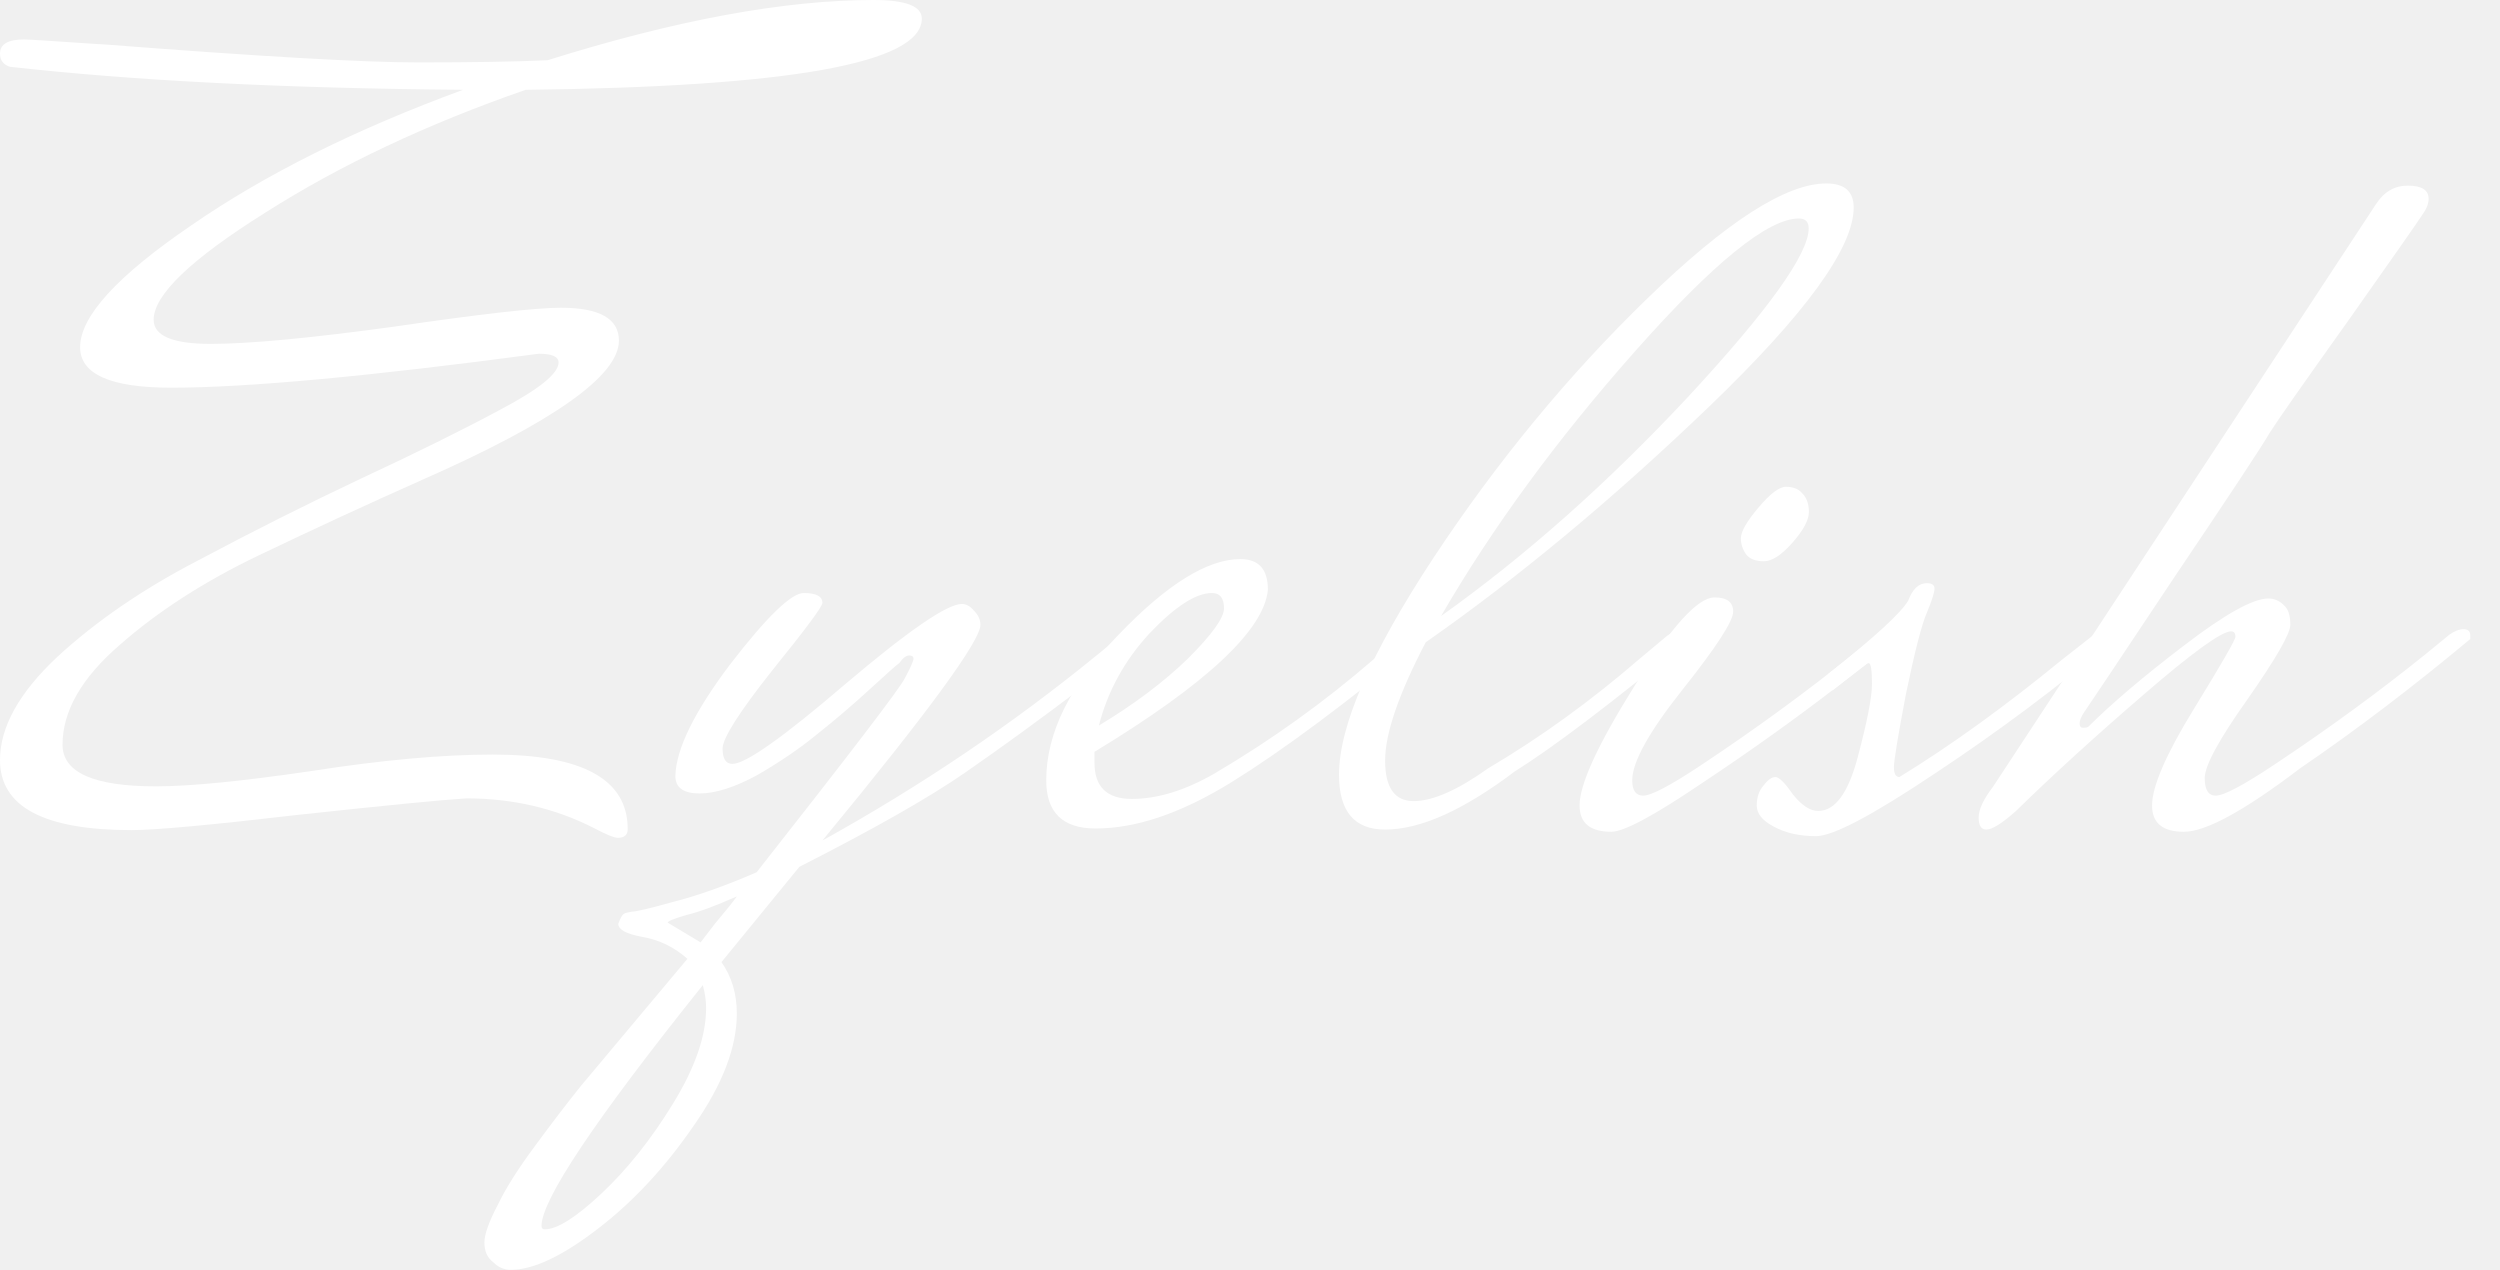
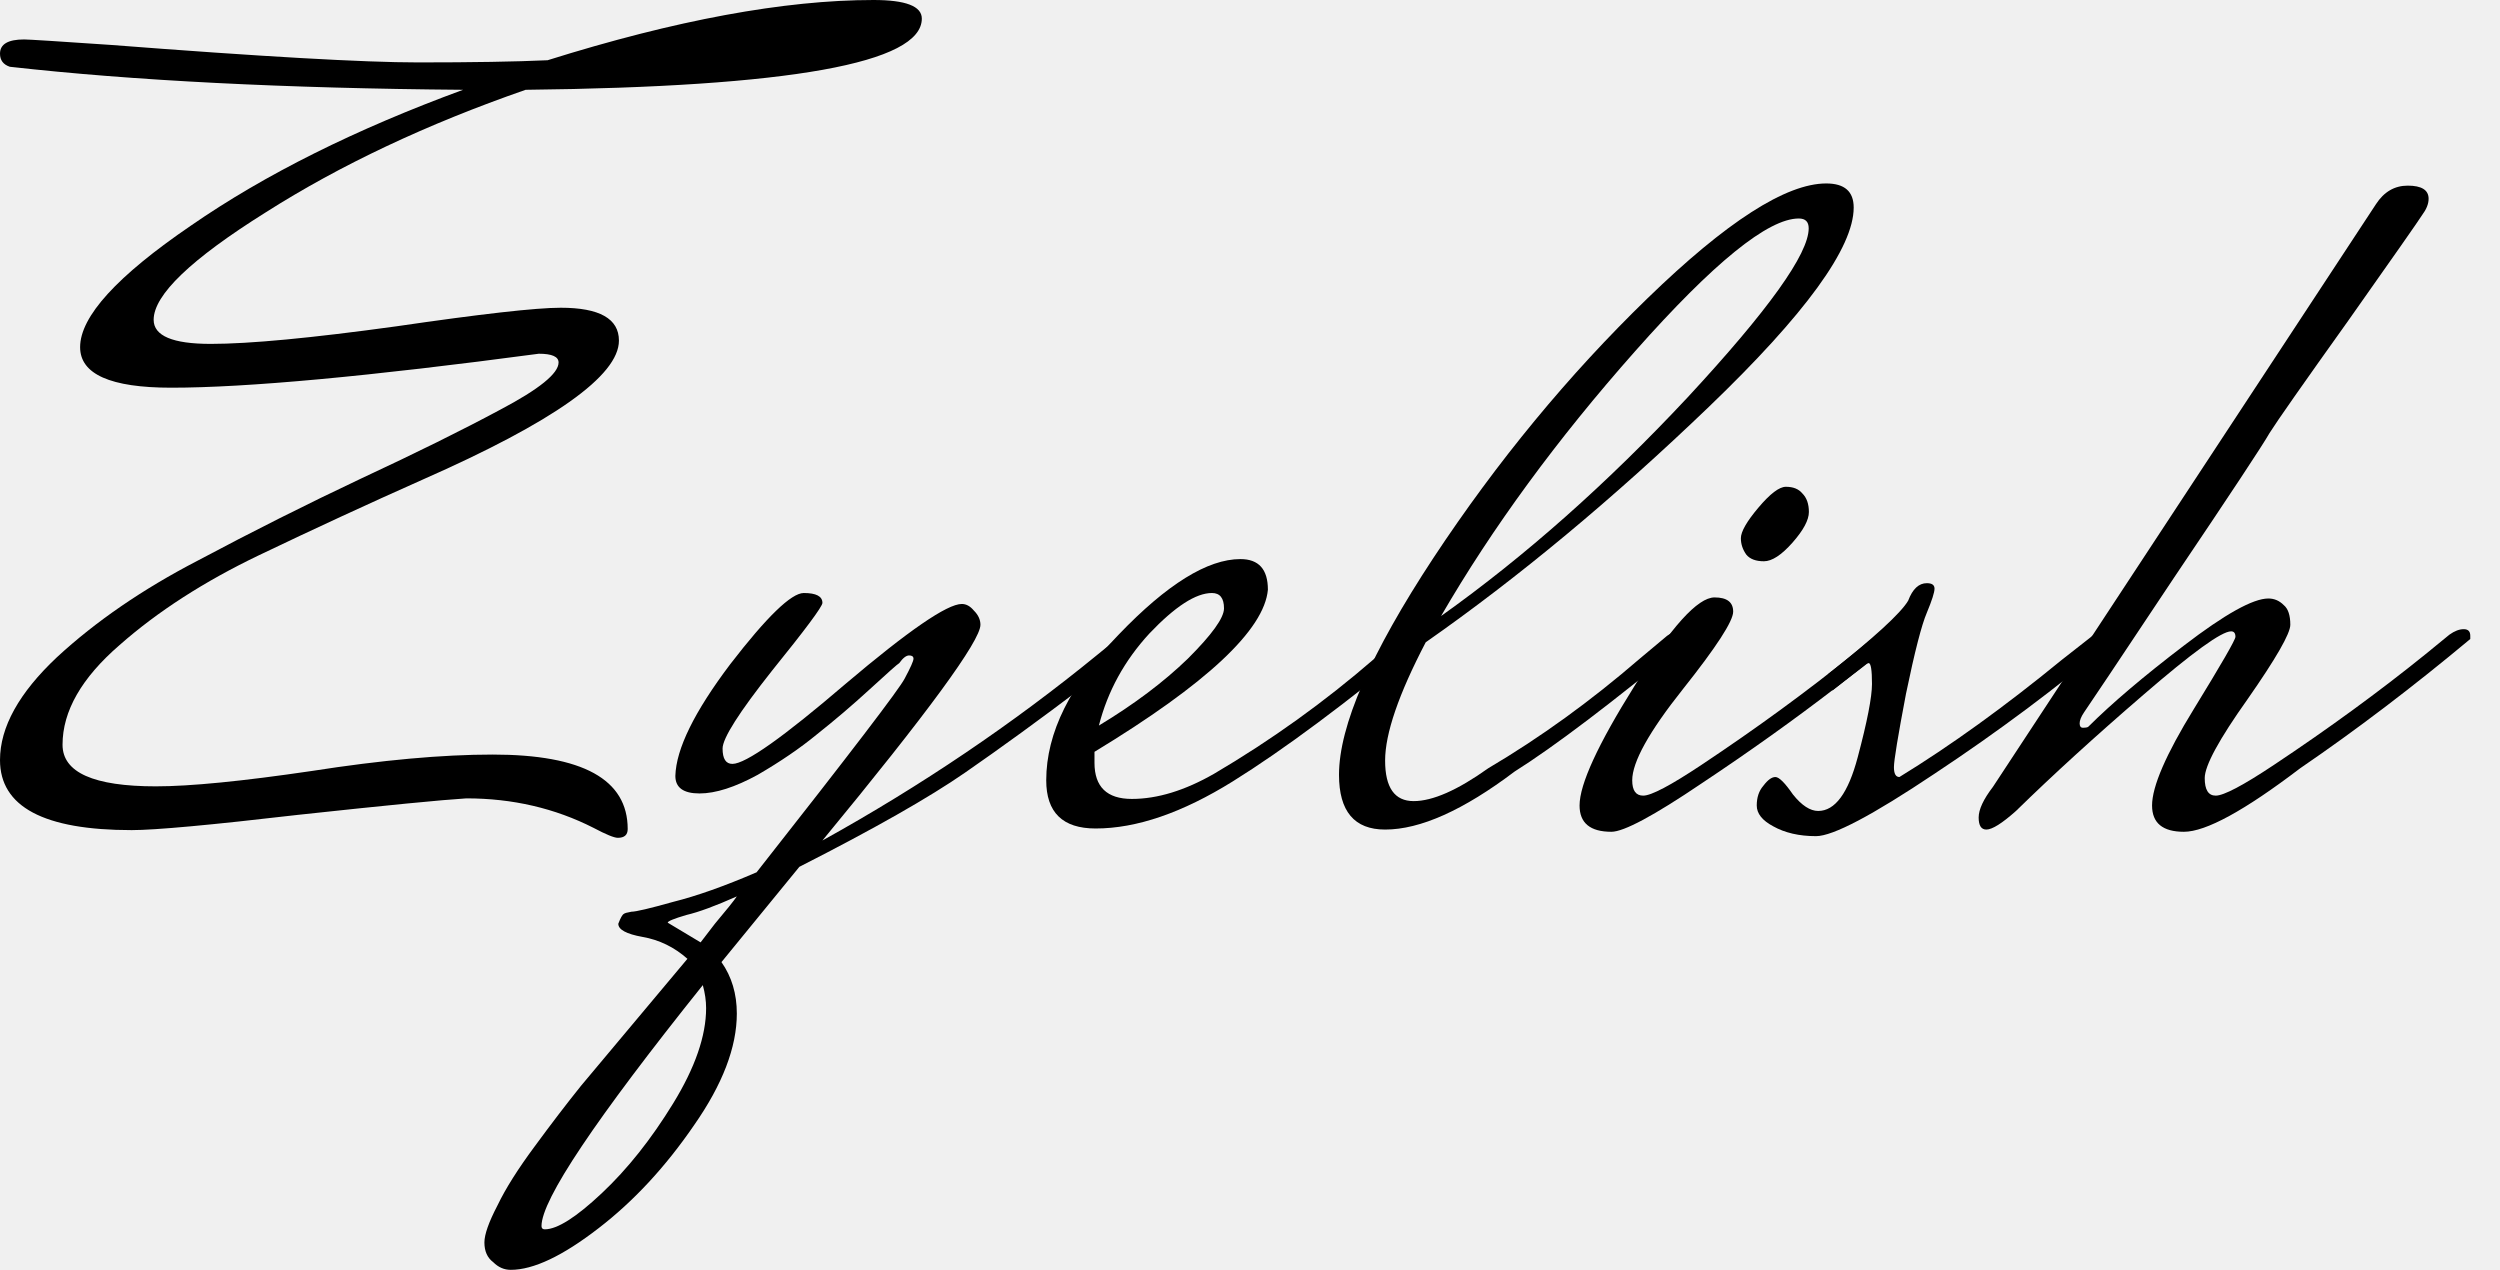
<svg xmlns="http://www.w3.org/2000/svg" width="63" height="32" viewBox="0 0 63 32" fill="none">
-   <path d="M3.872 8.059C3.872 8.463 4.351 8.666 5.31 8.666C6.287 8.666 7.845 8.519 9.983 8.224C12.122 7.912 13.505 7.755 14.131 7.755C15.108 7.755 15.597 8.031 15.597 8.583C15.597 9.466 13.947 10.634 10.647 12.088C9.283 12.695 7.909 13.33 6.526 13.992C5.144 14.655 3.973 15.409 3.014 16.255C2.056 17.083 1.576 17.921 1.576 18.767C1.576 19.466 2.36 19.816 3.927 19.816C4.793 19.816 6.102 19.687 7.854 19.429C9.624 19.153 11.145 19.015 12.417 19.015C14.684 19.015 15.818 19.641 15.818 20.892C15.818 21.039 15.735 21.113 15.569 21.113C15.477 21.113 15.274 21.03 14.961 20.864C13.984 20.367 12.915 20.119 11.753 20.119C11.145 20.156 9.734 20.294 7.522 20.533C5.31 20.791 3.908 20.919 3.318 20.919C1.106 20.919 0 20.331 0 19.153C0 18.325 0.479 17.46 1.438 16.559C2.415 15.657 3.595 14.848 4.978 14.13C6.36 13.394 7.734 12.704 9.098 12.06C10.481 11.416 11.652 10.837 12.61 10.322C13.587 9.807 14.076 9.411 14.076 9.135C14.076 8.988 13.91 8.914 13.578 8.914C9.301 9.485 6.213 9.77 4.314 9.77C2.784 9.77 2.019 9.429 2.019 8.749C2.019 7.976 2.95 6.955 4.812 5.685C6.674 4.397 8.96 3.257 11.67 2.263C7.172 2.226 3.365 2.033 0.249 1.683C0.083 1.628 0 1.518 0 1.352C0 1.113 0.203 0.994 0.608 0.994C0.719 0.994 1.447 1.04 2.793 1.132C6.591 1.426 9.172 1.573 10.536 1.573C11.9 1.573 12.988 1.555 13.799 1.518C17.026 0.506 19.764 0 22.013 0C22.824 0 23.23 0.156 23.23 0.469C23.23 1.591 19.902 2.189 13.246 2.263C10.758 3.128 8.573 4.158 6.692 5.354C4.812 6.532 3.872 7.433 3.872 8.059Z" fill="white" />
-   <path d="M17.655 23.748L18.015 23.279C18.31 22.929 18.494 22.699 18.568 22.589C18.033 22.828 17.609 22.985 17.296 23.058C16.983 23.15 16.826 23.215 16.826 23.251L17.655 23.748ZM17.794 25.404C17.794 25.22 17.766 25.027 17.711 24.825C15.001 28.21 13.646 30.234 13.646 30.896C13.646 30.951 13.673 30.979 13.729 30.979C14.042 30.979 14.521 30.675 15.166 30.068C15.812 29.461 16.411 28.707 16.964 27.805C17.517 26.904 17.794 26.103 17.794 25.404ZM15.581 23.279C15.637 23.132 15.683 23.049 15.72 23.031C15.738 23.012 15.803 22.994 15.913 22.975C16.024 22.975 16.374 22.893 16.964 22.727C17.554 22.58 18.255 22.331 19.066 21.982C21.426 18.983 22.67 17.355 22.799 17.097C22.947 16.821 23.02 16.655 23.02 16.6C23.02 16.545 22.983 16.517 22.91 16.517C22.836 16.517 22.753 16.582 22.661 16.711C22.624 16.729 22.375 16.95 21.914 17.373C21.472 17.778 21.029 18.155 20.587 18.505C20.163 18.854 19.665 19.194 19.093 19.526C18.522 19.838 18.033 19.995 17.628 19.995C17.222 19.995 17.019 19.848 17.019 19.553C17.038 18.872 17.499 17.934 18.402 16.738C19.324 15.542 19.942 14.944 20.255 14.944C20.568 14.944 20.725 15.027 20.725 15.193C20.725 15.285 20.301 15.855 19.453 16.904C18.623 17.953 18.209 18.606 18.209 18.863C18.209 19.121 18.291 19.25 18.457 19.25C18.789 19.25 19.739 18.578 21.306 17.235C22.891 15.892 23.868 15.22 24.237 15.22C24.348 15.22 24.449 15.275 24.541 15.386C24.652 15.496 24.707 15.616 24.707 15.745C24.707 16.149 23.38 17.962 20.725 21.181C23.214 19.802 25.528 18.238 27.666 16.49L28.275 15.993C28.422 15.901 28.542 15.855 28.634 15.855C28.726 15.855 28.772 15.901 28.772 15.993L28.745 16.103C28.837 16.103 28.348 16.508 27.279 17.318C26.21 18.127 25.223 18.845 24.32 19.47C23.417 20.096 22.025 20.887 20.144 21.844L18.181 24.245C18.439 24.613 18.568 25.045 18.568 25.542C18.568 26.388 18.209 27.327 17.489 28.357C16.77 29.406 15.969 30.27 15.084 30.951C14.18 31.65 13.443 32 12.871 32C12.705 32 12.558 31.936 12.429 31.807C12.281 31.696 12.207 31.531 12.207 31.31C12.207 31.108 12.318 30.795 12.539 30.372C12.742 29.949 13.056 29.452 13.48 28.881C13.885 28.329 14.272 27.823 14.641 27.363C15.01 26.922 15.48 26.361 16.051 25.68C16.623 24.999 17.047 24.493 17.323 24.162C16.992 23.868 16.614 23.684 16.19 23.61C15.784 23.537 15.581 23.426 15.581 23.279Z" fill="white" />
-   <path d="M35.325 16.021C35.454 15.929 35.574 15.883 35.684 15.883C35.795 15.883 35.85 15.947 35.85 16.076V16.131C33.933 17.713 32.338 18.9 31.066 19.691C29.794 20.482 28.642 20.878 27.609 20.878C26.779 20.878 26.365 20.473 26.365 19.664C26.365 18.468 26.973 17.244 28.19 15.993C29.407 14.723 30.43 14.089 31.259 14.089C31.72 14.089 31.951 14.346 31.951 14.861C31.859 15.873 30.402 17.235 27.581 18.946V19.222C27.581 19.829 27.895 20.133 28.522 20.133C29.167 20.133 29.858 19.921 30.596 19.498C32.034 18.652 33.38 17.686 34.633 16.6L35.325 16.021ZM30.541 14.944C30.135 14.944 29.61 15.285 28.964 15.965C28.337 16.646 27.913 17.419 27.692 18.284C28.577 17.75 29.324 17.189 29.932 16.6C30.541 15.993 30.845 15.57 30.845 15.331C30.845 15.073 30.743 14.944 30.541 14.944Z" fill="white" />
-   <path d="M42.012 16.021C42.141 15.929 42.261 15.883 42.371 15.883C42.482 15.883 42.537 15.947 42.537 16.076V16.131C40.62 17.713 39.163 18.817 38.168 19.443C36.877 20.418 35.79 20.905 34.905 20.905C34.13 20.905 33.743 20.446 33.743 19.526C33.743 18.293 34.536 16.471 36.121 14.061C37.725 11.633 39.523 9.452 41.514 7.52C43.505 5.588 45.008 4.623 46.022 4.623C46.483 4.623 46.713 4.825 46.713 5.23C46.713 6.242 45.496 7.916 43.063 10.253C40.648 12.571 38.269 14.549 35.928 16.186C35.246 17.492 34.905 18.486 34.905 19.167C34.905 19.848 35.144 20.188 35.624 20.188C36.103 20.188 36.73 19.912 37.504 19.36C38.813 18.587 40.085 17.667 41.32 16.6L42.012 16.021ZM45.33 5.506C44.556 5.506 43.182 6.619 41.21 8.845C39.237 11.071 37.606 13.298 36.315 15.524C38.435 14.015 40.509 12.175 42.537 10.004C44.565 7.815 45.579 6.398 45.579 5.754C45.579 5.588 45.496 5.506 45.33 5.506Z" fill="white" />
-   <path d="M45.004 12.267C45.188 12.267 45.326 12.322 45.418 12.433C45.529 12.543 45.584 12.7 45.584 12.902C45.584 13.104 45.446 13.362 45.17 13.675C44.893 13.988 44.653 14.144 44.451 14.144C44.248 14.144 44.1 14.089 44.008 13.978C43.916 13.85 43.87 13.712 43.87 13.564C43.87 13.399 44.017 13.141 44.312 12.792C44.607 12.442 44.838 12.267 45.004 12.267ZM47.299 15.993C47.446 15.901 47.557 15.855 47.631 15.855C47.723 15.855 47.769 15.91 47.769 16.021V16.103C47.843 16.103 47.345 16.508 46.276 17.318C45.225 18.127 44.091 18.937 42.874 19.746C41.676 20.556 40.92 20.961 40.607 20.961C40.072 20.961 39.805 20.74 39.805 20.298C39.805 19.765 40.266 18.762 41.187 17.29C42.109 15.8 42.782 15.055 43.206 15.055C43.52 15.055 43.676 15.174 43.676 15.414C43.676 15.653 43.252 16.306 42.404 17.373C41.556 18.44 41.132 19.204 41.132 19.664C41.132 19.921 41.224 20.05 41.409 20.05C41.611 20.05 42.1 19.792 42.874 19.277C44.257 18.357 45.529 17.428 46.691 16.49L47.299 15.993Z" fill="white" />
-   <path d="M52.732 16.021C52.88 15.929 53 15.883 53.092 15.883C53.202 15.883 53.258 15.947 53.258 16.076V16.131C51.838 17.327 50.336 18.449 48.75 19.498C47.183 20.547 46.188 21.071 45.764 21.071C45.339 21.071 44.98 20.988 44.685 20.823C44.408 20.675 44.27 20.501 44.27 20.298C44.27 20.096 44.325 19.93 44.436 19.802C44.547 19.654 44.648 19.581 44.74 19.581C44.833 19.581 44.98 19.728 45.183 20.022C45.404 20.298 45.616 20.436 45.819 20.436C46.243 20.436 46.575 19.986 46.814 19.084C47.054 18.183 47.174 17.566 47.174 17.235C47.174 16.885 47.146 16.711 47.091 16.711C47.054 16.711 47.017 16.729 46.98 16.766L46.178 17.401L46.068 16.987C47.229 16.067 47.902 15.45 48.086 15.137C48.197 14.843 48.354 14.696 48.556 14.696C48.686 14.696 48.75 14.742 48.75 14.834C48.75 14.926 48.686 15.128 48.556 15.441C48.428 15.736 48.252 16.416 48.031 17.483C47.828 18.55 47.727 19.167 47.727 19.332C47.727 19.498 47.773 19.581 47.865 19.581C49.156 18.79 50.52 17.805 51.958 16.628L52.732 16.021Z" fill="white" />
-   <path d="M61.726 15.993C61.855 15.901 61.975 15.855 62.086 15.855C62.196 15.855 62.251 15.91 62.251 16.021V16.103C60.795 17.318 59.366 18.403 57.965 19.36C56.564 20.427 55.587 20.961 55.034 20.961C54.499 20.961 54.232 20.74 54.232 20.298C54.232 19.82 54.582 19.01 55.283 17.87C55.983 16.729 56.333 16.122 56.333 16.048C56.333 15.956 56.297 15.91 56.223 15.91C55.983 15.91 55.246 16.444 54.011 17.511C52.794 18.56 51.724 19.535 50.803 20.436C50.452 20.749 50.203 20.905 50.056 20.905C49.927 20.905 49.862 20.804 49.862 20.602C49.862 20.4 49.982 20.142 50.222 19.829L59.873 5.147C60.076 4.834 60.343 4.678 60.675 4.678C61.025 4.678 61.201 4.788 61.201 5.009C61.201 5.138 61.145 5.276 61.035 5.423C60.942 5.57 60.325 6.453 59.182 8.072C58.039 9.673 57.375 10.621 57.191 10.915C57.025 11.209 56.223 12.424 54.785 14.558C53.365 16.692 52.609 17.824 52.517 17.953C52.443 18.063 52.407 18.155 52.407 18.229C52.407 18.302 52.434 18.339 52.489 18.339C52.563 18.339 52.609 18.33 52.628 18.311C53.218 17.723 54.02 17.042 55.034 16.269C56.066 15.478 56.776 15.082 57.163 15.082C57.31 15.082 57.44 15.137 57.55 15.248C57.661 15.34 57.716 15.505 57.716 15.745C57.716 15.965 57.357 16.591 56.638 17.621C55.919 18.633 55.559 19.296 55.559 19.608C55.559 19.903 55.651 20.05 55.836 20.05C56.038 20.05 56.527 19.792 57.301 19.277C58.684 18.357 59.956 17.428 61.118 16.49L61.726 15.993Z" fill="white" />
+   <path d="M3.872 8.059C3.872 8.463 4.351 8.666 5.31 8.666C6.287 8.666 7.845 8.519 9.983 8.224C12.122 7.912 13.505 7.755 14.131 7.755C15.108 7.755 15.597 8.031 15.597 8.583C15.597 9.466 13.947 10.634 10.647 12.088C9.283 12.695 7.909 13.33 6.526 13.992C5.144 14.655 3.973 15.409 3.014 16.255C2.056 17.083 1.576 17.921 1.576 18.767C1.576 19.466 2.36 19.816 3.927 19.816C4.793 19.816 6.102 19.687 7.854 19.429C9.624 19.153 11.145 19.015 12.417 19.015C14.684 19.015 15.818 19.641 15.818 20.892C15.818 21.039 15.735 21.113 15.569 21.113C15.477 21.113 15.274 21.03 14.961 20.864C13.984 20.367 12.915 20.119 11.753 20.119C11.145 20.156 9.734 20.294 7.522 20.533C5.31 20.791 3.908 20.919 3.318 20.919C1.106 20.919 0 20.331 0 19.153C0 18.325 0.479 17.46 1.438 16.559C2.415 15.657 3.595 14.848 4.978 14.13C6.36 13.394 7.734 12.704 9.098 12.06C10.481 11.416 11.652 10.837 12.61 10.322C13.587 9.807 14.076 9.411 14.076 9.135C14.076 8.988 13.91 8.914 13.578 8.914C9.301 9.485 6.213 9.77 4.314 9.77C2.784 9.77 2.019 9.429 2.019 8.749C2.019 7.976 2.95 6.955 4.812 5.685C6.674 4.397 8.96 3.257 11.67 2.263C7.172 2.226 3.365 2.033 0.249 1.683C0.083 1.628 0 1.518 0 1.352C0 1.113 0.203 0.994 0.608 0.994C0.719 0.994 1.447 1.04 2.793 1.132C6.591 1.426 9.172 1.573 10.536 1.573C11.9 1.573 12.988 1.555 13.799 1.518C17.026 0.506 19.764 0 22.013 0C22.824 0 23.23 0.156 23.23 0.469C23.23 1.591 19.902 2.189 13.246 2.263C10.758 3.128 8.573 4.158 6.692 5.354C4.812 6.532 3.872 7.433 3.872 8.059Z" fill="currentColor" />
+   <path d="M17.655 23.748L18.015 23.279C18.31 22.929 18.494 22.699 18.568 22.589C18.033 22.828 17.609 22.985 17.296 23.058C16.983 23.15 16.826 23.215 16.826 23.251L17.655 23.748ZM17.794 25.404C17.794 25.22 17.766 25.027 17.711 24.825C15.001 28.21 13.646 30.234 13.646 30.896C13.646 30.951 13.673 30.979 13.729 30.979C14.042 30.979 14.521 30.675 15.166 30.068C15.812 29.461 16.411 28.707 16.964 27.805C17.517 26.904 17.794 26.103 17.794 25.404ZM15.581 23.279C15.637 23.132 15.683 23.049 15.72 23.031C15.738 23.012 15.803 22.994 15.913 22.975C16.024 22.975 16.374 22.893 16.964 22.727C17.554 22.58 18.255 22.331 19.066 21.982C21.426 18.983 22.67 17.355 22.799 17.097C22.947 16.821 23.02 16.655 23.02 16.6C23.02 16.545 22.983 16.517 22.91 16.517C22.836 16.517 22.753 16.582 22.661 16.711C22.624 16.729 22.375 16.95 21.914 17.373C21.472 17.778 21.029 18.155 20.587 18.505C20.163 18.854 19.665 19.194 19.093 19.526C18.522 19.838 18.033 19.995 17.628 19.995C17.222 19.995 17.019 19.848 17.019 19.553C17.038 18.872 17.499 17.934 18.402 16.738C19.324 15.542 19.942 14.944 20.255 14.944C20.568 14.944 20.725 15.027 20.725 15.193C20.725 15.285 20.301 15.855 19.453 16.904C18.623 17.953 18.209 18.606 18.209 18.863C18.209 19.121 18.291 19.25 18.457 19.25C18.789 19.25 19.739 18.578 21.306 17.235C22.891 15.892 23.868 15.22 24.237 15.22C24.348 15.22 24.449 15.275 24.541 15.386C24.652 15.496 24.707 15.616 24.707 15.745C24.707 16.149 23.38 17.962 20.725 21.181C23.214 19.802 25.528 18.238 27.666 16.49L28.275 15.993C28.422 15.901 28.542 15.855 28.634 15.855C28.726 15.855 28.772 15.901 28.772 15.993L28.745 16.103C28.837 16.103 28.348 16.508 27.279 17.318C26.21 18.127 25.223 18.845 24.32 19.47C23.417 20.096 22.025 20.887 20.144 21.844L18.181 24.245C18.439 24.613 18.568 25.045 18.568 25.542C18.568 26.388 18.209 27.327 17.489 28.357C16.77 29.406 15.969 30.27 15.084 30.951C14.18 31.65 13.443 32 12.871 32C12.705 32 12.558 31.936 12.429 31.807C12.281 31.696 12.207 31.531 12.207 31.31C12.207 31.108 12.318 30.795 12.539 30.372C12.742 29.949 13.056 29.452 13.48 28.881C13.885 28.329 14.272 27.823 14.641 27.363C15.01 26.922 15.48 26.361 16.051 25.68C16.623 24.999 17.047 24.493 17.323 24.162C16.992 23.868 16.614 23.684 16.19 23.61C15.784 23.537 15.581 23.426 15.581 23.279Z" fill="currentColor" />
+   <path d="M35.325 16.021C35.454 15.929 35.574 15.883 35.684 15.883C35.795 15.883 35.85 15.947 35.85 16.076V16.131C33.933 17.713 32.338 18.9 31.066 19.691C29.794 20.482 28.642 20.878 27.609 20.878C26.779 20.878 26.365 20.473 26.365 19.664C26.365 18.468 26.973 17.244 28.19 15.993C29.407 14.723 30.43 14.089 31.259 14.089C31.72 14.089 31.951 14.346 31.951 14.861C31.859 15.873 30.402 17.235 27.581 18.946V19.222C27.581 19.829 27.895 20.133 28.522 20.133C29.167 20.133 29.858 19.921 30.596 19.498C32.034 18.652 33.38 17.686 34.633 16.6L35.325 16.021ZM30.541 14.944C30.135 14.944 29.61 15.285 28.964 15.965C28.337 16.646 27.913 17.419 27.692 18.284C28.577 17.75 29.324 17.189 29.932 16.6C30.541 15.993 30.845 15.57 30.845 15.331C30.845 15.073 30.743 14.944 30.541 14.944Z" fill="currentColor" />
+   <path d="M42.012 16.021C42.141 15.929 42.261 15.883 42.371 15.883C42.482 15.883 42.537 15.947 42.537 16.076V16.131C40.62 17.713 39.163 18.817 38.168 19.443C36.877 20.418 35.79 20.905 34.905 20.905C34.13 20.905 33.743 20.446 33.743 19.526C33.743 18.293 34.536 16.471 36.121 14.061C37.725 11.633 39.523 9.452 41.514 7.52C43.505 5.588 45.008 4.623 46.022 4.623C46.483 4.623 46.713 4.825 46.713 5.23C46.713 6.242 45.496 7.916 43.063 10.253C40.648 12.571 38.269 14.549 35.928 16.186C35.246 17.492 34.905 18.486 34.905 19.167C34.905 19.848 35.144 20.188 35.624 20.188C36.103 20.188 36.73 19.912 37.504 19.36C38.813 18.587 40.085 17.667 41.32 16.6L42.012 16.021ZM45.33 5.506C44.556 5.506 43.182 6.619 41.21 8.845C39.237 11.071 37.606 13.298 36.315 15.524C38.435 14.015 40.509 12.175 42.537 10.004C44.565 7.815 45.579 6.398 45.579 5.754C45.579 5.588 45.496 5.506 45.33 5.506Z" fill="currentColor" />
+   <path d="M45.004 12.267C45.188 12.267 45.326 12.322 45.418 12.433C45.529 12.543 45.584 12.7 45.584 12.902C45.584 13.104 45.446 13.362 45.17 13.675C44.893 13.988 44.653 14.144 44.451 14.144C44.248 14.144 44.1 14.089 44.008 13.978C43.916 13.85 43.87 13.712 43.87 13.564C43.87 13.399 44.017 13.141 44.312 12.792C44.607 12.442 44.838 12.267 45.004 12.267ZM47.299 15.993C47.446 15.901 47.557 15.855 47.631 15.855C47.723 15.855 47.769 15.91 47.769 16.021V16.103C47.843 16.103 47.345 16.508 46.276 17.318C45.225 18.127 44.091 18.937 42.874 19.746C41.676 20.556 40.92 20.961 40.607 20.961C40.072 20.961 39.805 20.74 39.805 20.298C39.805 19.765 40.266 18.762 41.187 17.29C42.109 15.8 42.782 15.055 43.206 15.055C43.52 15.055 43.676 15.174 43.676 15.414C43.676 15.653 43.252 16.306 42.404 17.373C41.556 18.44 41.132 19.204 41.132 19.664C41.132 19.921 41.224 20.05 41.409 20.05C41.611 20.05 42.1 19.792 42.874 19.277C44.257 18.357 45.529 17.428 46.691 16.49L47.299 15.993Z" fill="currentColor" />
+   <path d="M52.732 16.021C52.88 15.929 53 15.883 53.092 15.883C53.202 15.883 53.258 15.947 53.258 16.076V16.131C51.838 17.327 50.336 18.449 48.75 19.498C47.183 20.547 46.188 21.071 45.764 21.071C45.339 21.071 44.98 20.988 44.685 20.823C44.408 20.675 44.27 20.501 44.27 20.298C44.27 20.096 44.325 19.93 44.436 19.802C44.547 19.654 44.648 19.581 44.74 19.581C44.833 19.581 44.98 19.728 45.183 20.022C45.404 20.298 45.616 20.436 45.819 20.436C46.243 20.436 46.575 19.986 46.814 19.084C47.054 18.183 47.174 17.566 47.174 17.235C47.174 16.885 47.146 16.711 47.091 16.711C47.054 16.711 47.017 16.729 46.98 16.766L46.178 17.401L46.068 16.987C47.229 16.067 47.902 15.45 48.086 15.137C48.197 14.843 48.354 14.696 48.556 14.696C48.686 14.696 48.75 14.742 48.75 14.834C48.75 14.926 48.686 15.128 48.556 15.441C48.428 15.736 48.252 16.416 48.031 17.483C47.828 18.55 47.727 19.167 47.727 19.332C47.727 19.498 47.773 19.581 47.865 19.581C49.156 18.79 50.52 17.805 51.958 16.628L52.732 16.021Z" fill="currentColor" />
+   <path d="M61.726 15.993C61.855 15.901 61.975 15.855 62.086 15.855C62.196 15.855 62.251 15.91 62.251 16.021V16.103C60.795 17.318 59.366 18.403 57.965 19.36C56.564 20.427 55.587 20.961 55.034 20.961C54.499 20.961 54.232 20.74 54.232 20.298C54.232 19.82 54.582 19.01 55.283 17.87C55.983 16.729 56.333 16.122 56.333 16.048C56.333 15.956 56.297 15.91 56.223 15.91C55.983 15.91 55.246 16.444 54.011 17.511C52.794 18.56 51.724 19.535 50.803 20.436C50.452 20.749 50.203 20.905 50.056 20.905C49.927 20.905 49.862 20.804 49.862 20.602C49.862 20.4 49.982 20.142 50.222 19.829L59.873 5.147C60.076 4.834 60.343 4.678 60.675 4.678C61.025 4.678 61.201 4.788 61.201 5.009C61.201 5.138 61.145 5.276 61.035 5.423C60.942 5.57 60.325 6.453 59.182 8.072C58.039 9.673 57.375 10.621 57.191 10.915C57.025 11.209 56.223 12.424 54.785 14.558C53.365 16.692 52.609 17.824 52.517 17.953C52.443 18.063 52.407 18.155 52.407 18.229C52.407 18.302 52.434 18.339 52.489 18.339C52.563 18.339 52.609 18.33 52.628 18.311C53.218 17.723 54.02 17.042 55.034 16.269C56.066 15.478 56.776 15.082 57.163 15.082C57.31 15.082 57.44 15.137 57.55 15.248C57.661 15.34 57.716 15.505 57.716 15.745C57.716 15.965 57.357 16.591 56.638 17.621C55.919 18.633 55.559 19.296 55.559 19.608C55.559 19.903 55.651 20.05 55.836 20.05C56.038 20.05 56.527 19.792 57.301 19.277C58.684 18.357 59.956 17.428 61.118 16.49L61.726 15.993Z" fill="currentColor" />
</svg>
